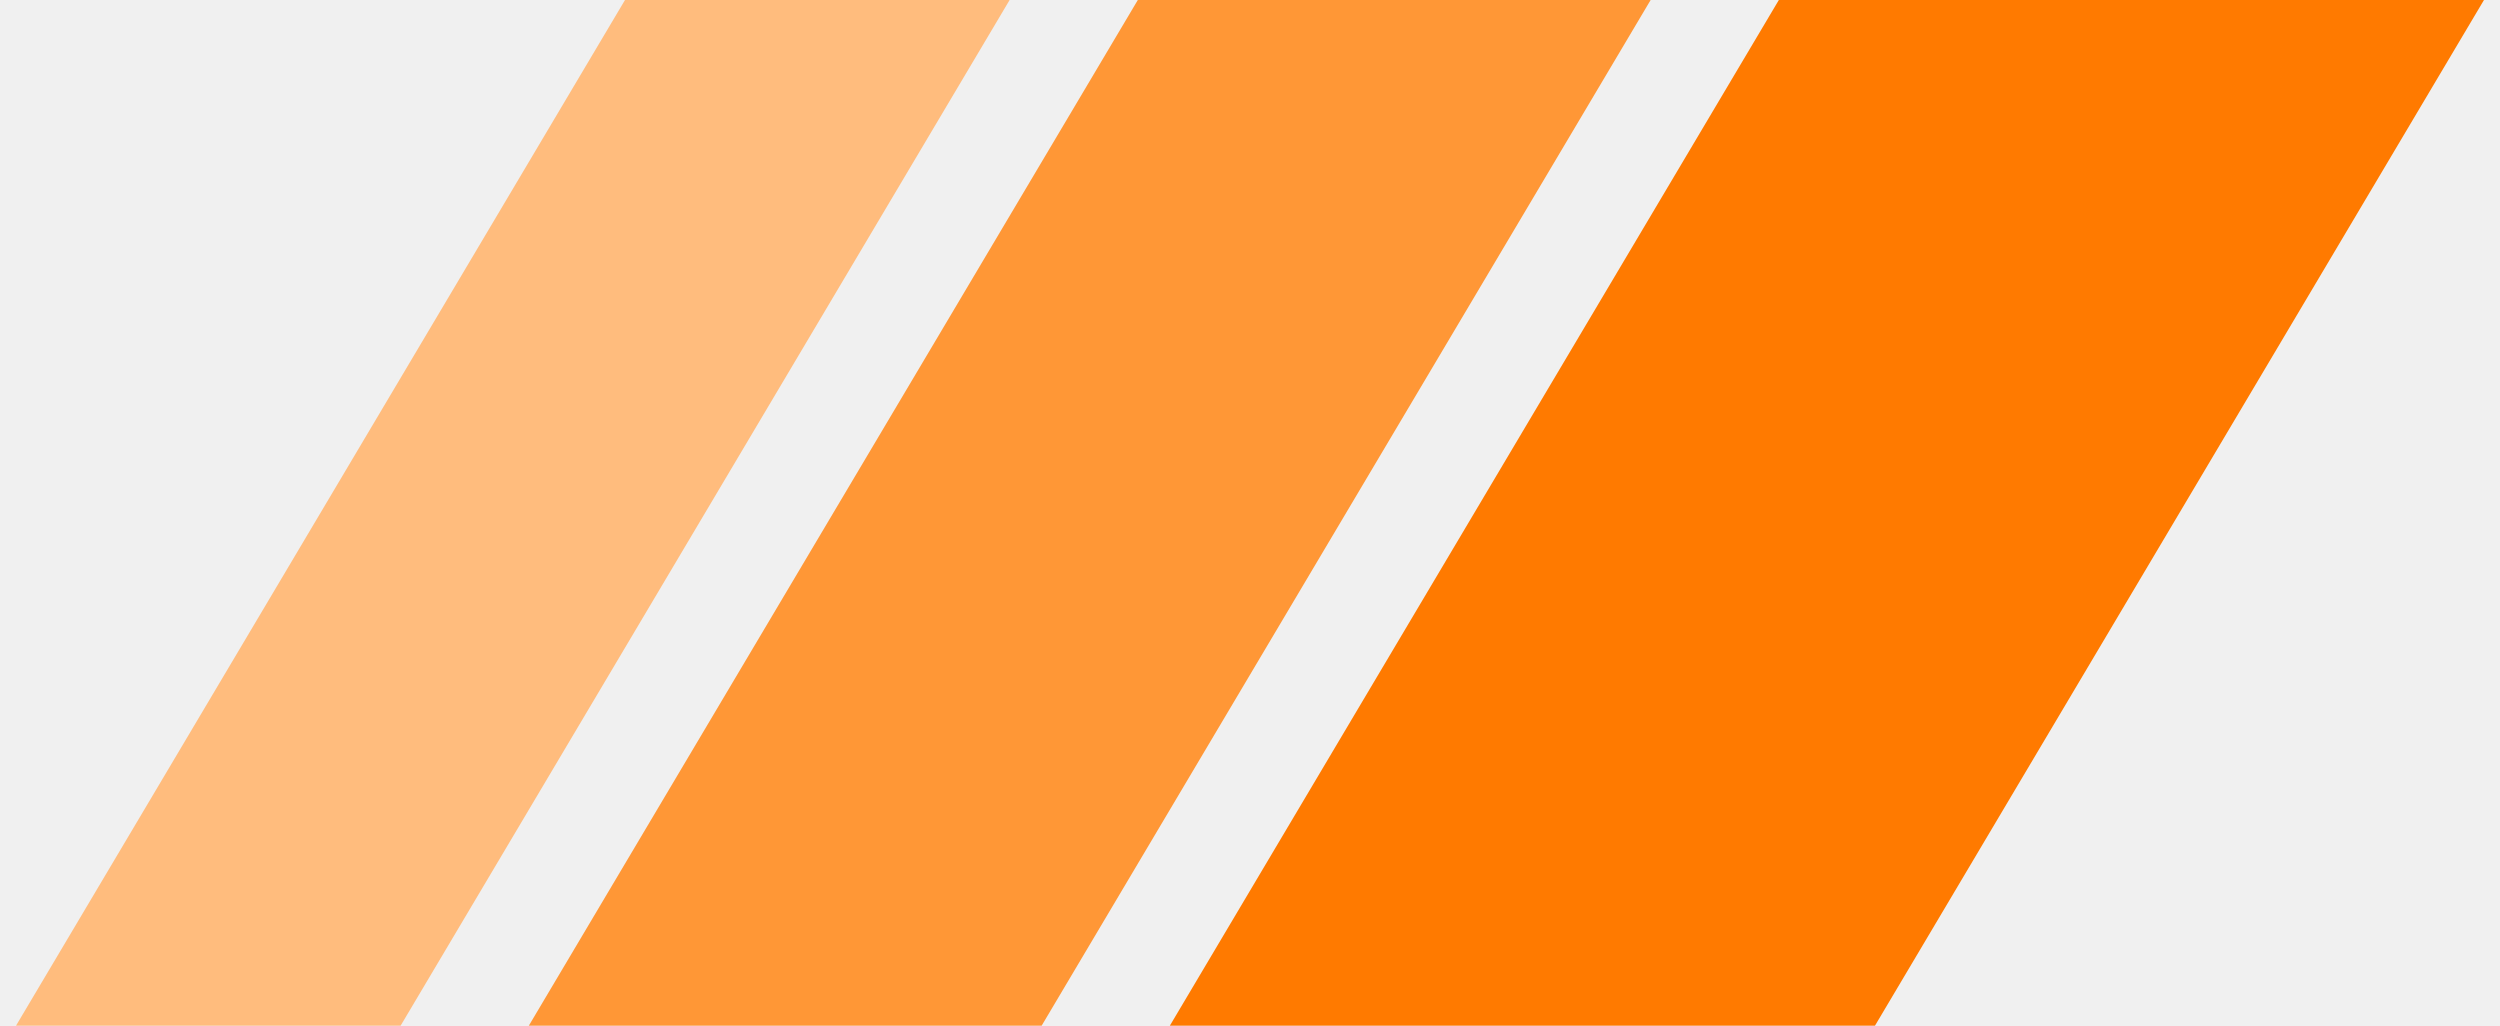
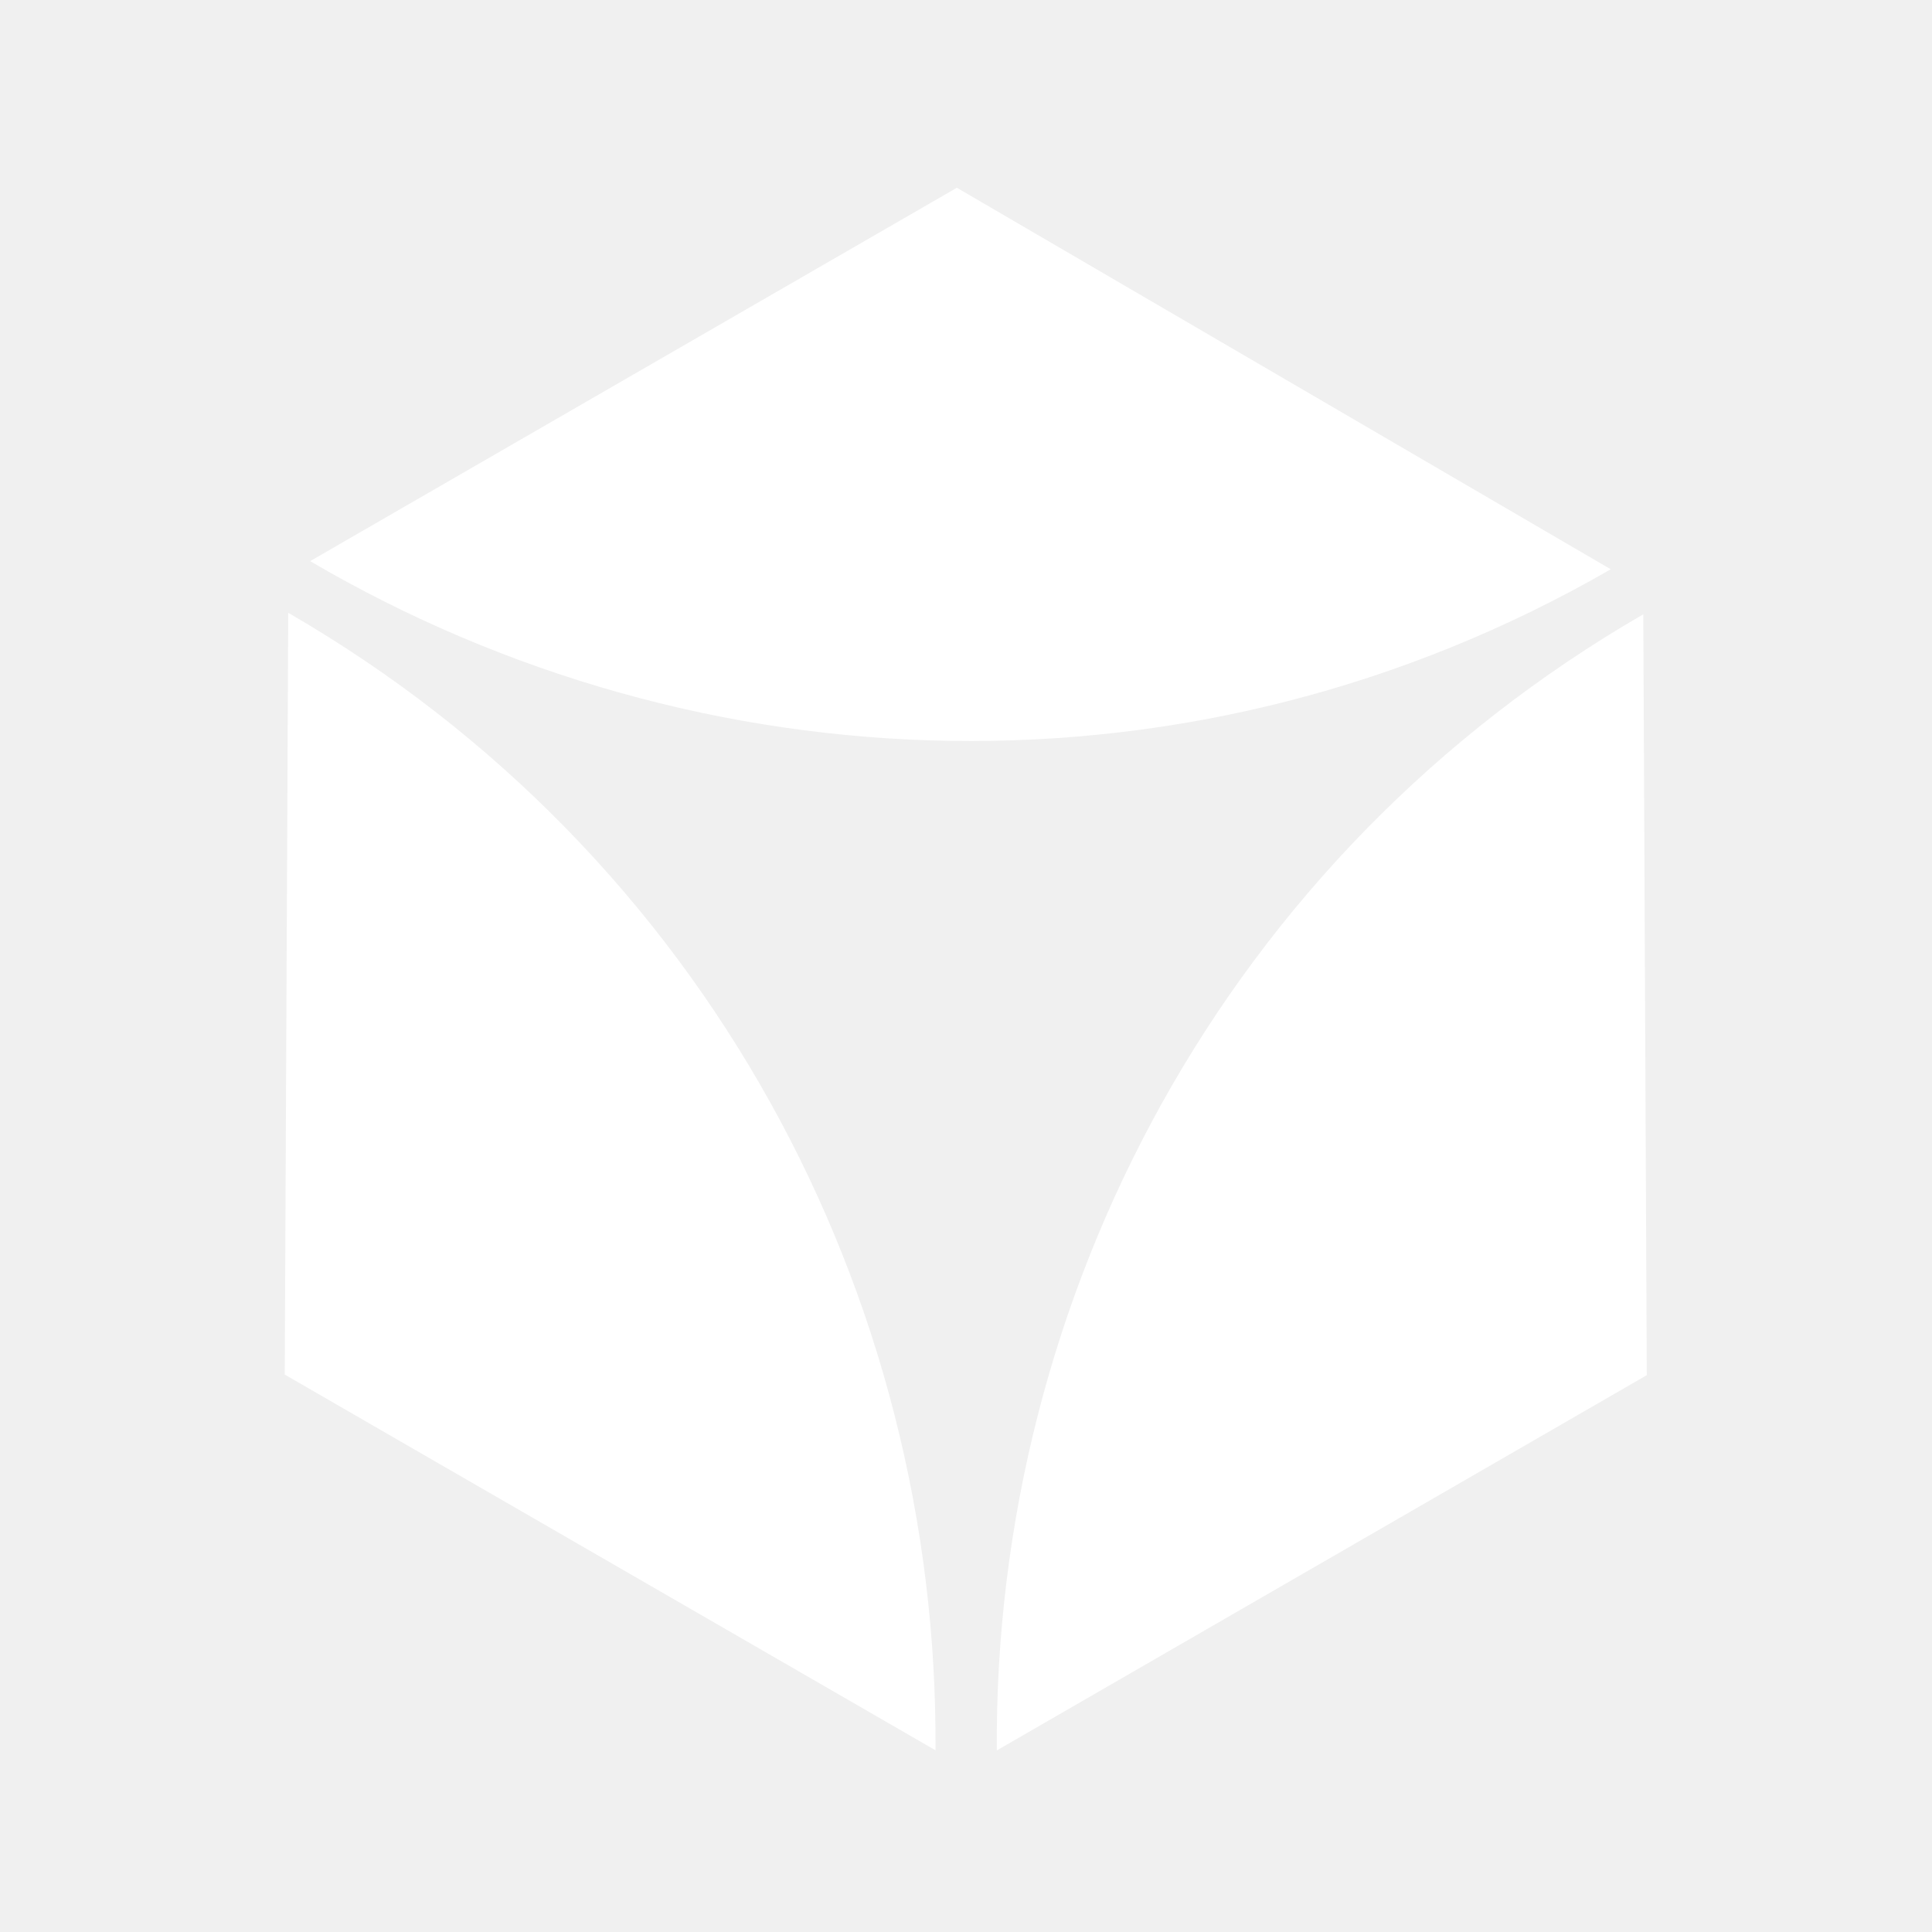
- <svg xmlns="http://www.w3.org/2000/svg" id="logo-38" width="78" height="32" viewBox="0 0 78 32" fill="none">
-   <path d="M55.5 0H77.5L58.5 32H36.5L55.5 0Z" class="ccustom" fill="#FF7A00" />
-   <path d="M35.5 0H51.5L32.5 32H16.5L35.5 0Z" class="ccompli1" fill="#FF9736" />
-   <path d="M19.5 0H31.5L12.5 32H0.5L19.5 0Z" class="ccompli2" fill="#FFBC7D" />
+ <svg xmlns="http://www.w3.org/2000/svg" width="500" height="500" viewBox="0 0 500 500" fill="none">
+   <g clip-path="url(#clip0_248_32)">
+     <path d="M73.691 355.738L74.594 158.595C182.853 221.155 242.907 335.362 242.104 452.971L73.691 355.738Z" fill="white" />
+     <path d="M426.184 355.892L425.282 158.985C317.153 221.47 257.172 335.54 257.973 453.008L426.184 355.892Z" fill="white" />
+     <path d="M247.639 48.591L416.862 147.329C309.225 209.417 181.09 204.354 80.268 145.223L247.639 48.591Z" fill="white" />
+   </g>
+   <defs>
+     <clipPath id="clip0_248_32">
+       <rect width="500" height="500" fill="white" />
+     </clipPath>
+   </defs>
</svg>
